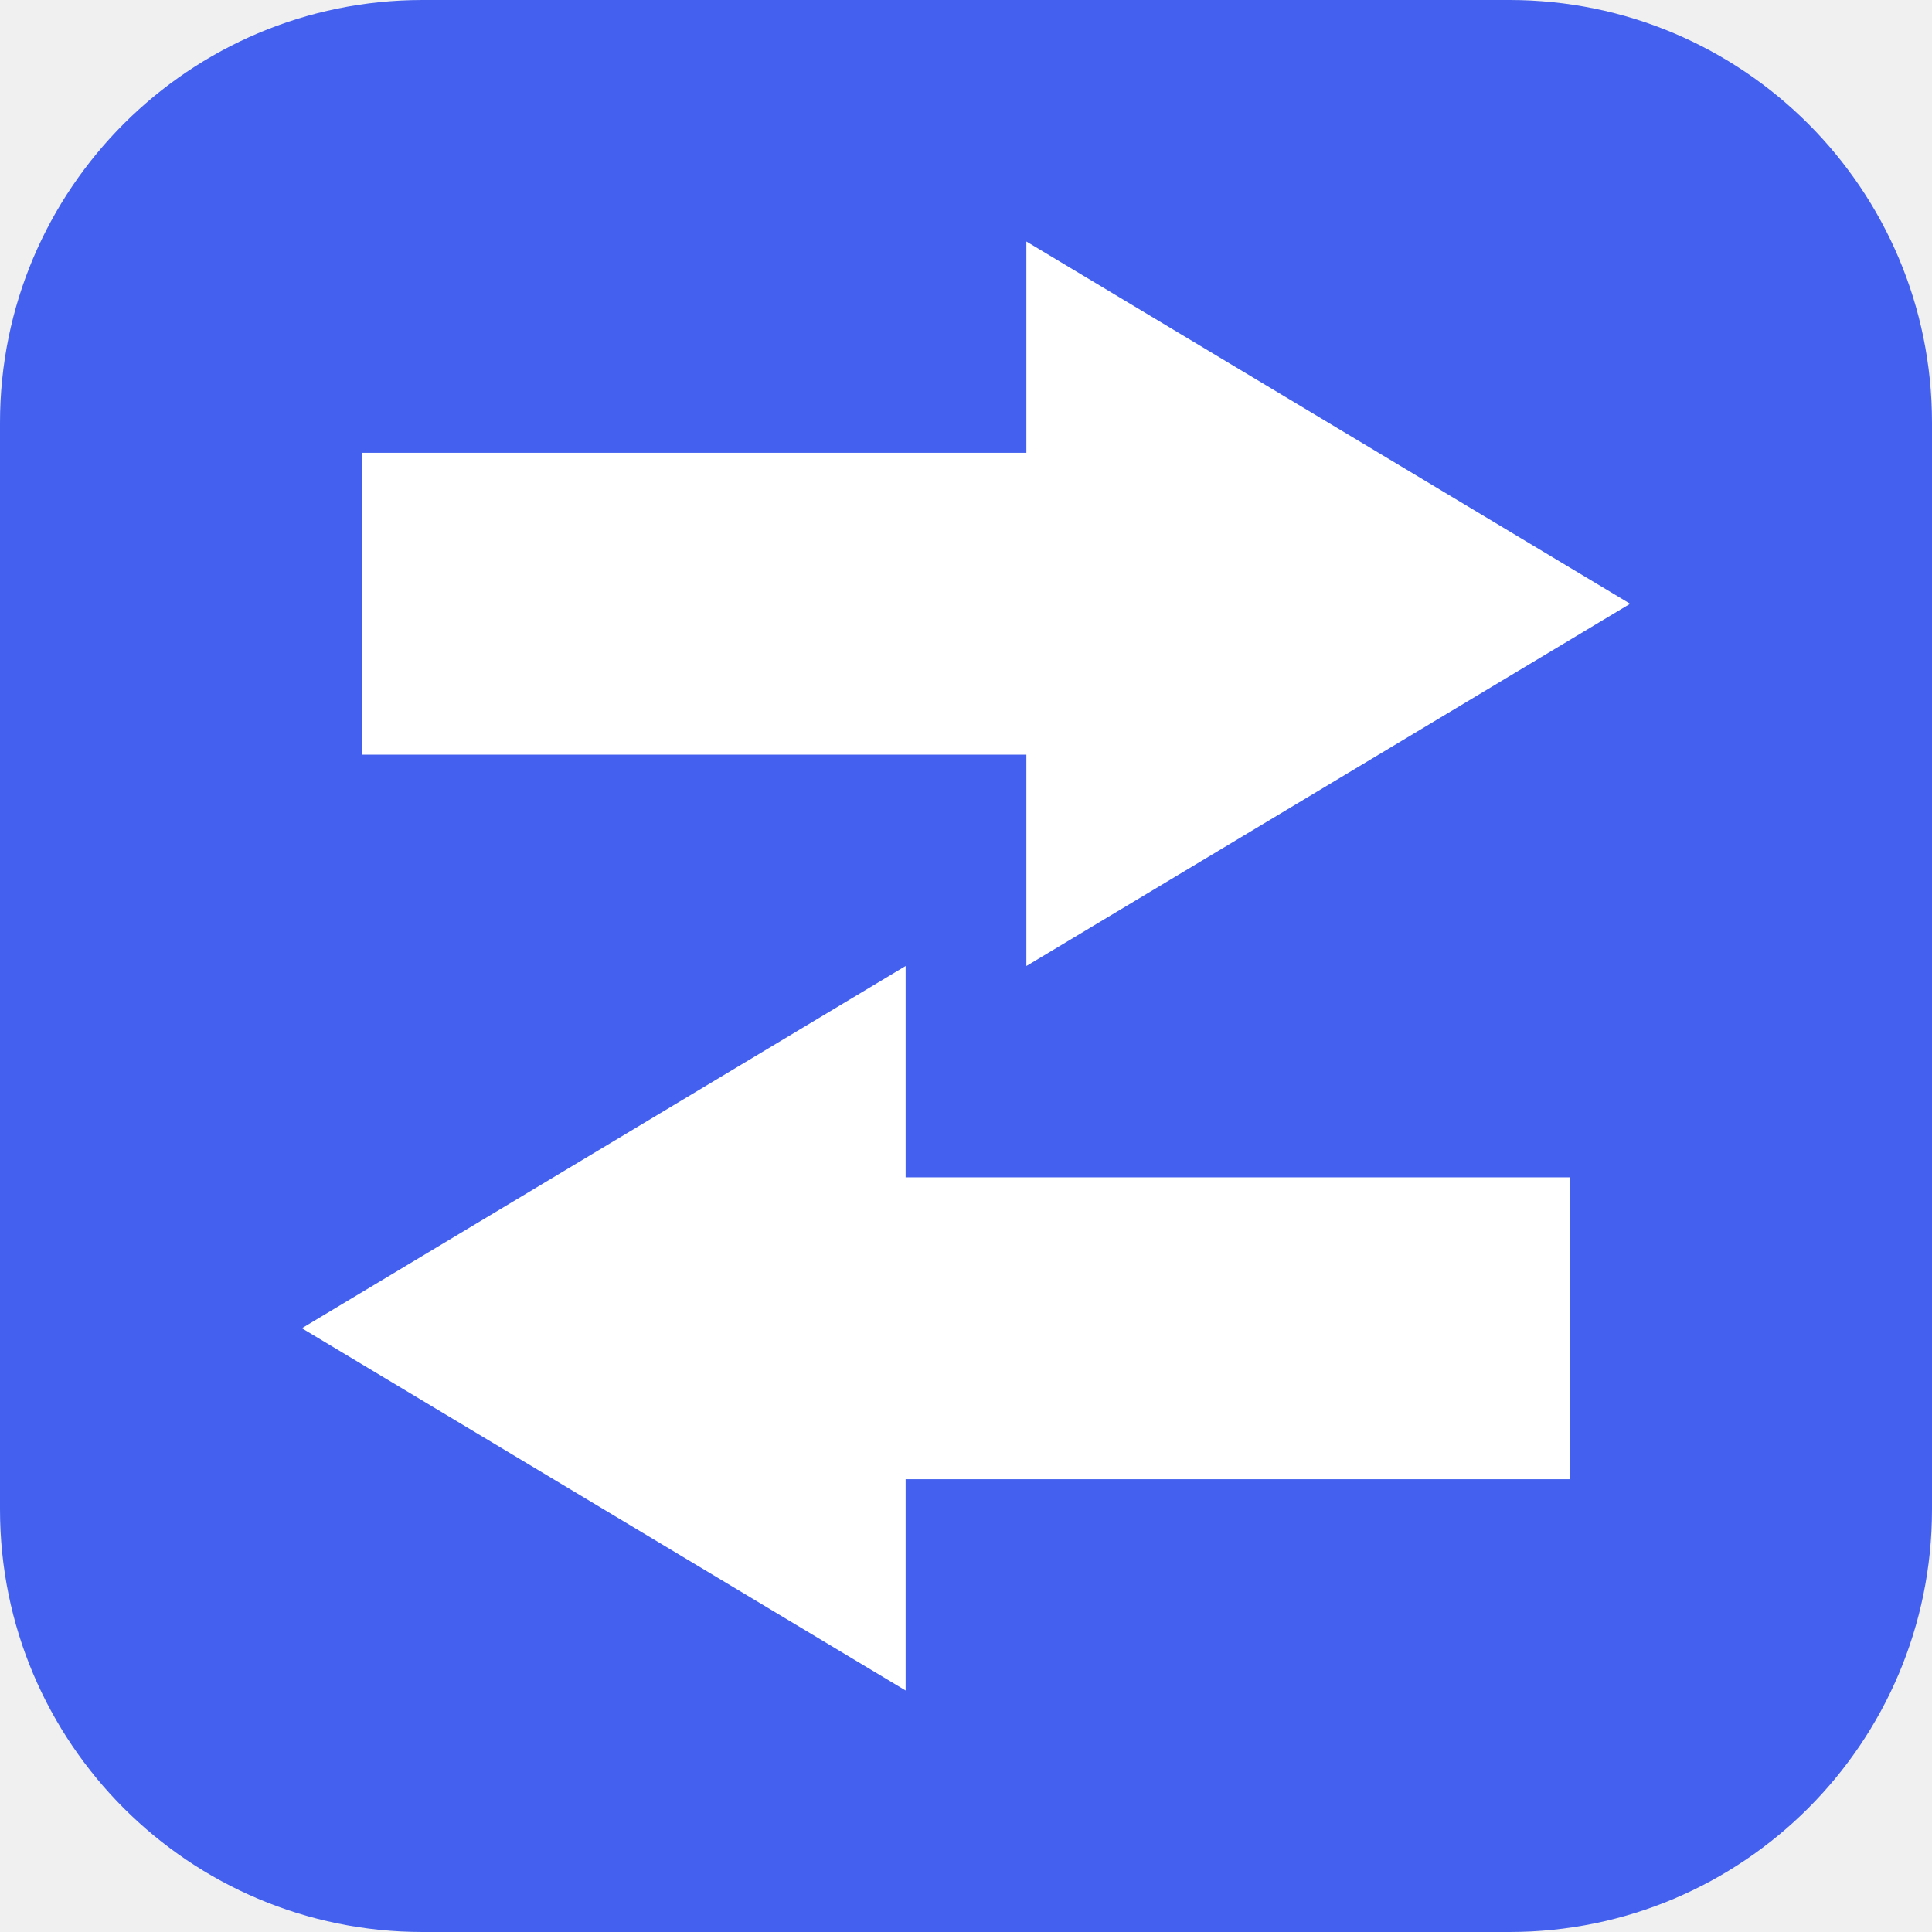
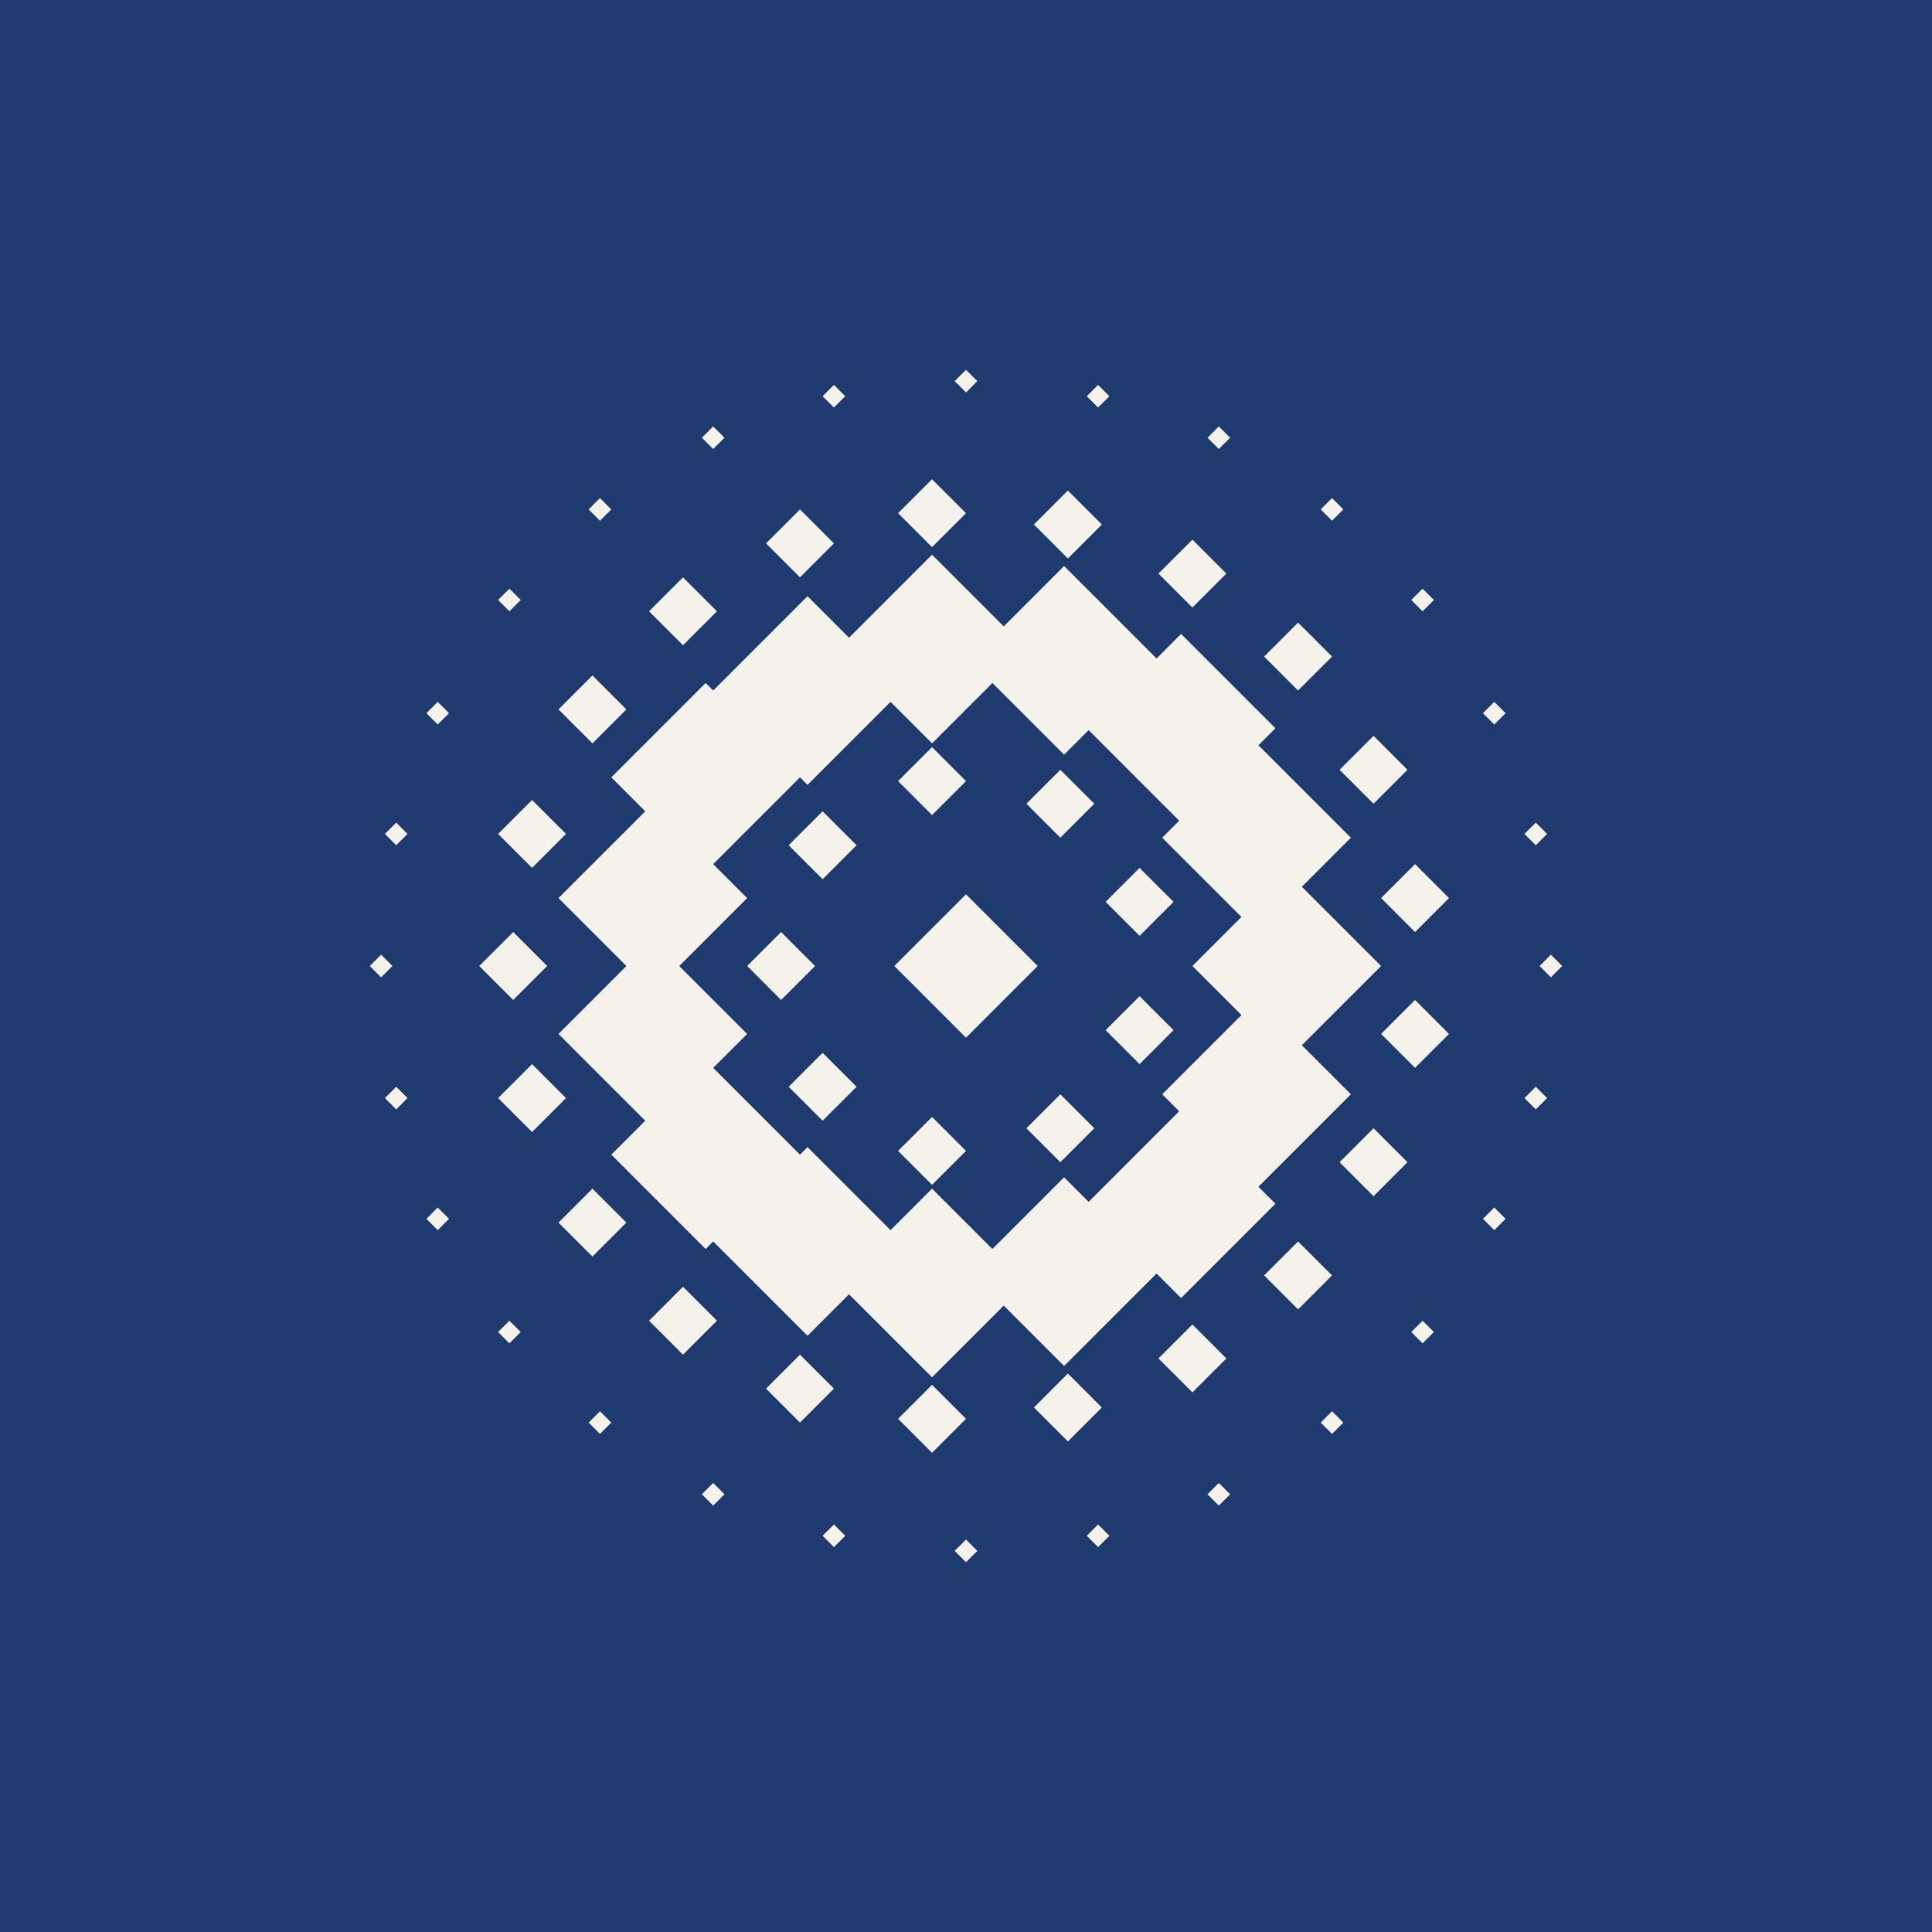
- <svg xmlns="http://www.w3.org/2000/svg" viewBox="0 0 32 32" role="img" aria-label="PartnerPortal">
-   <rect width="32" height="32" rx="7" fill="#4361ee" />
-   <path d="M6 7.5 H17 V4 L27 10 L17 16 V12.5 H6 Z" fill="#fff" />
-   <path d="M26 19.5 H15 V16 L5 22 L15 28 V24.5 H26 Z" fill="#fff" />
+ <svg xmlns="http://www.w3.org/2000/svg" viewBox="0 0 512 512">
+   <rect width="512" height="512" fill="#1E3A6E" />
+   <path fill="#F5F2EB" d="M256 237l19 19l-19 19l-19 -19zM302 264l9 9l-9 9l-9 -9zM281 290l9 9l-9 9l-9 -9zM247 296l9 9l-9 9l-9 -9zM218 279l9 9l-9 9l-9 -9zM207 247l9 9l-9 9l-9 -9zM218 215l9 9l-9 9l-9 -9zM247 198l9 9l-9 9l-9 -9zM281 204l9 9l-9 9l-9 -9zM302 230l9 9l-9 9l-9 -9zM341 231l25 25l-25 25l-25 -25zM333 265l25 25l-25 25l-25 -25zM313 294l25 25l-25 25l-25 -25zM282 312l25 25l-25 25l-25 -25zM247 315l25 25l-25 25l-25 -25zM214 304l25 25l-25 25l-25 -25zM187 281l25 25l-25 25l-25 -25zM173 249l25 25l-25 25l-25 -25zM173 213l25 25l-25 25l-25 -25zM187 181l25 25l-25 25l-25 -25zM214 158l25 25l-25 25l-25 -25zM247 147l25 25l-25 25l-25 -25zM282 150l25 25l-25 25l-25 -25zM313 168l25 25l-25 25l-25 -25zM333 197l25 25l-25 25l-25 -25zM375 265l9 9l-9 9l-9 -9zM364 299l9 9l-9 9l-9 -9zM344 329l9 9l-9 9l-9 -9zM316 351l9 9l-9 9l-9 -9zM283 364l9 9l-9 9l-9 -9zM247 367l9 9l-9 9l-9 -9zM212 359l9 9l-9 9l-9 -9zM181 341l9 9l-9 9l-9 -9zM157 315l9 9l-9 9l-9 -9zM141 282l9 9l-9 9l-9 -9zM136 247l9 9l-9 9l-9 -9zM141 212l9 9l-9 9l-9 -9zM157 179l9 9l-9 9l-9 -9zM181 153l9 9l-9 9l-9 -9zM212 135l9 9l-9 9l-9 -9zM247 127l9 9l-9 9l-9 -9zM283 130l9 9l-9 9l-9 -9zM316 143l9 9l-9 9l-9 -9zM344 165l9 9l-9 9l-9 -9zM364 195l9 9l-9 9l-9 -9zM375 229l9 9l-9 9l-9 -9zM411 253l3 3l-3 3l-3 -3zM407 288l3 3l-3 3l-3 -3zM396 320l3 3l-3 3l-3 -3zM377 350l3 3l-3 3l-3 -3zM353 374l3 3l-3 3l-3 -3zM323 393l3 3l-3 3l-3 -3zM291 404l3 3l-3 3l-3 -3zM256 408l3 3l-3 3l-3 -3zM221 404l3 3l-3 3l-3 -3zM189 393l3 3l-3 3l-3 -3zM159 374l3 3l-3 3l-3 -3zM135 350l3 3l-3 3l-3 -3zM116 320l3 3l-3 3l-3 -3zM105 288l3 3l-3 3l-3 -3zM101 253l3 3l-3 3l-3 -3zM105 218l3 3l-3 3l-3 -3zM116 186l3 3l-3 3l-3 -3zM135 156l3 3l-3 3l-3 -3zM159 132l3 3l-3 3l-3 -3zM189 113l3 3l-3 3l-3 -3zM221 102l3 3l-3 3l-3 -3zM256 98l3 3l-3 3l-3 -3zM291 102l3 3l-3 3l-3 -3zM323 113l3 3l-3 3l-3 -3zM353 132l3 3l-3 3l-3 -3zM377 156l3 3l-3 3l-3 -3zM396 186l3 3l-3 3l-3 -3zM407 218l3 3l-3 3l-3 -3z" />
</svg>
